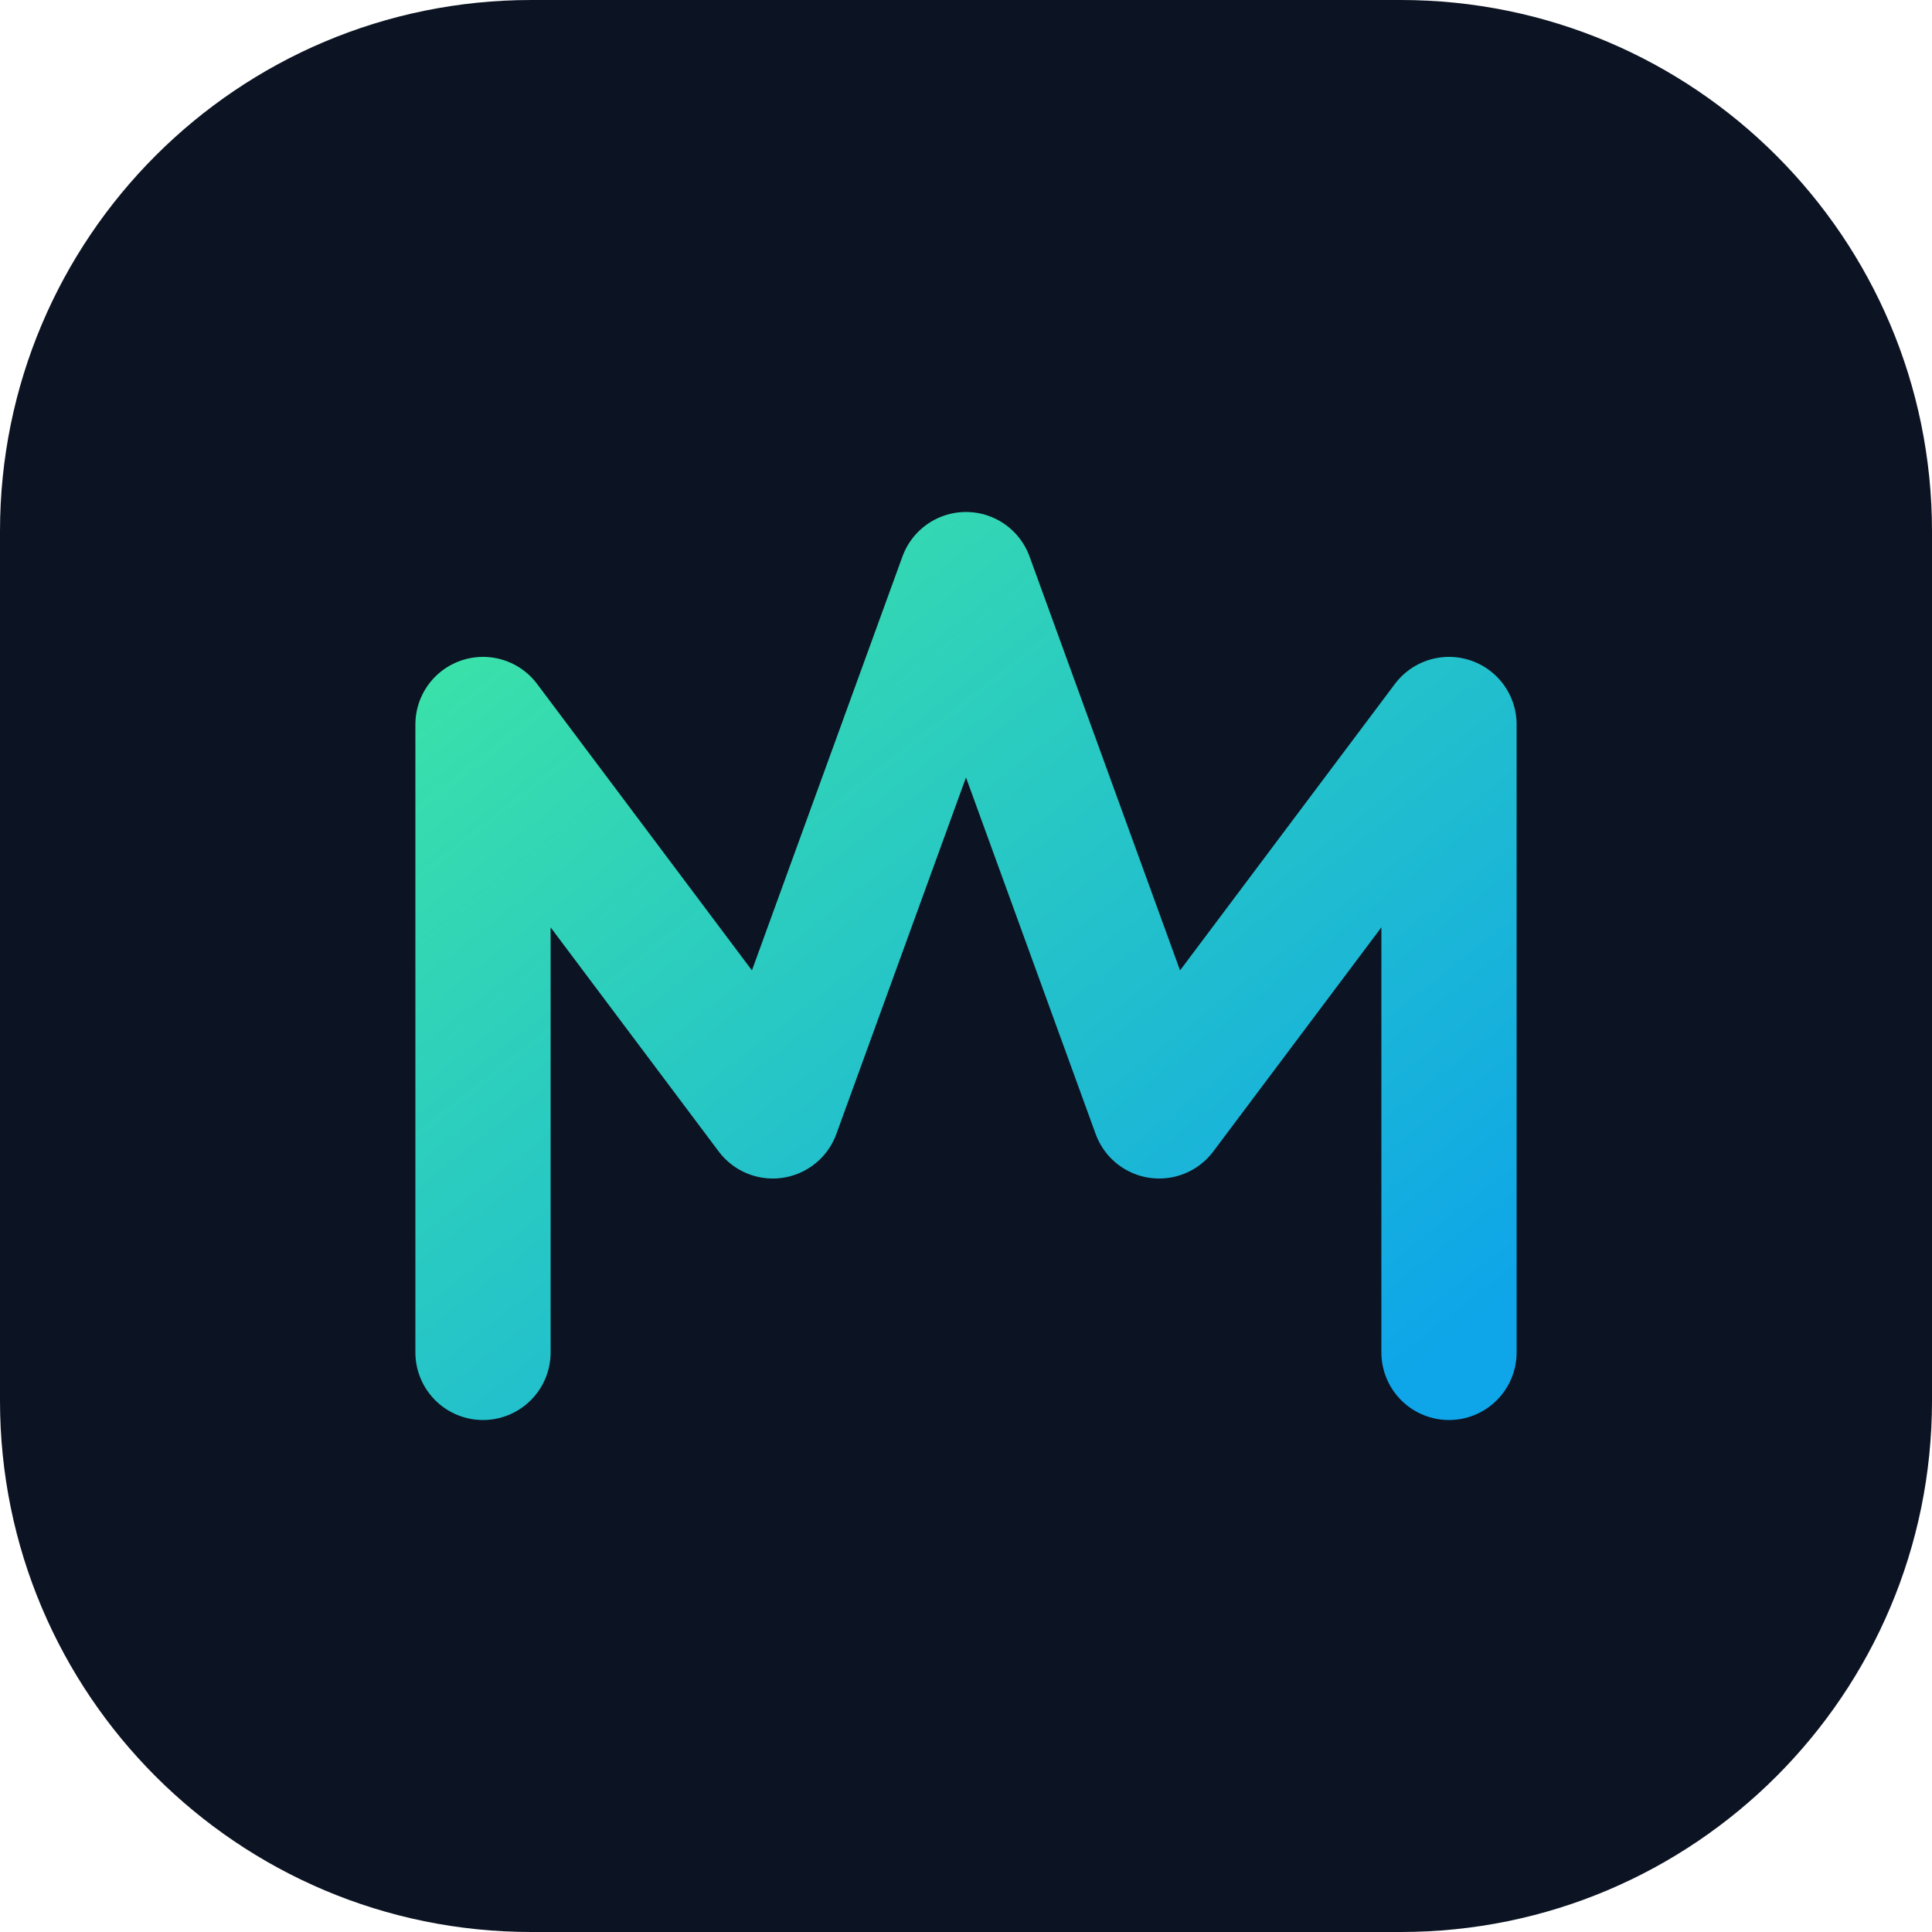
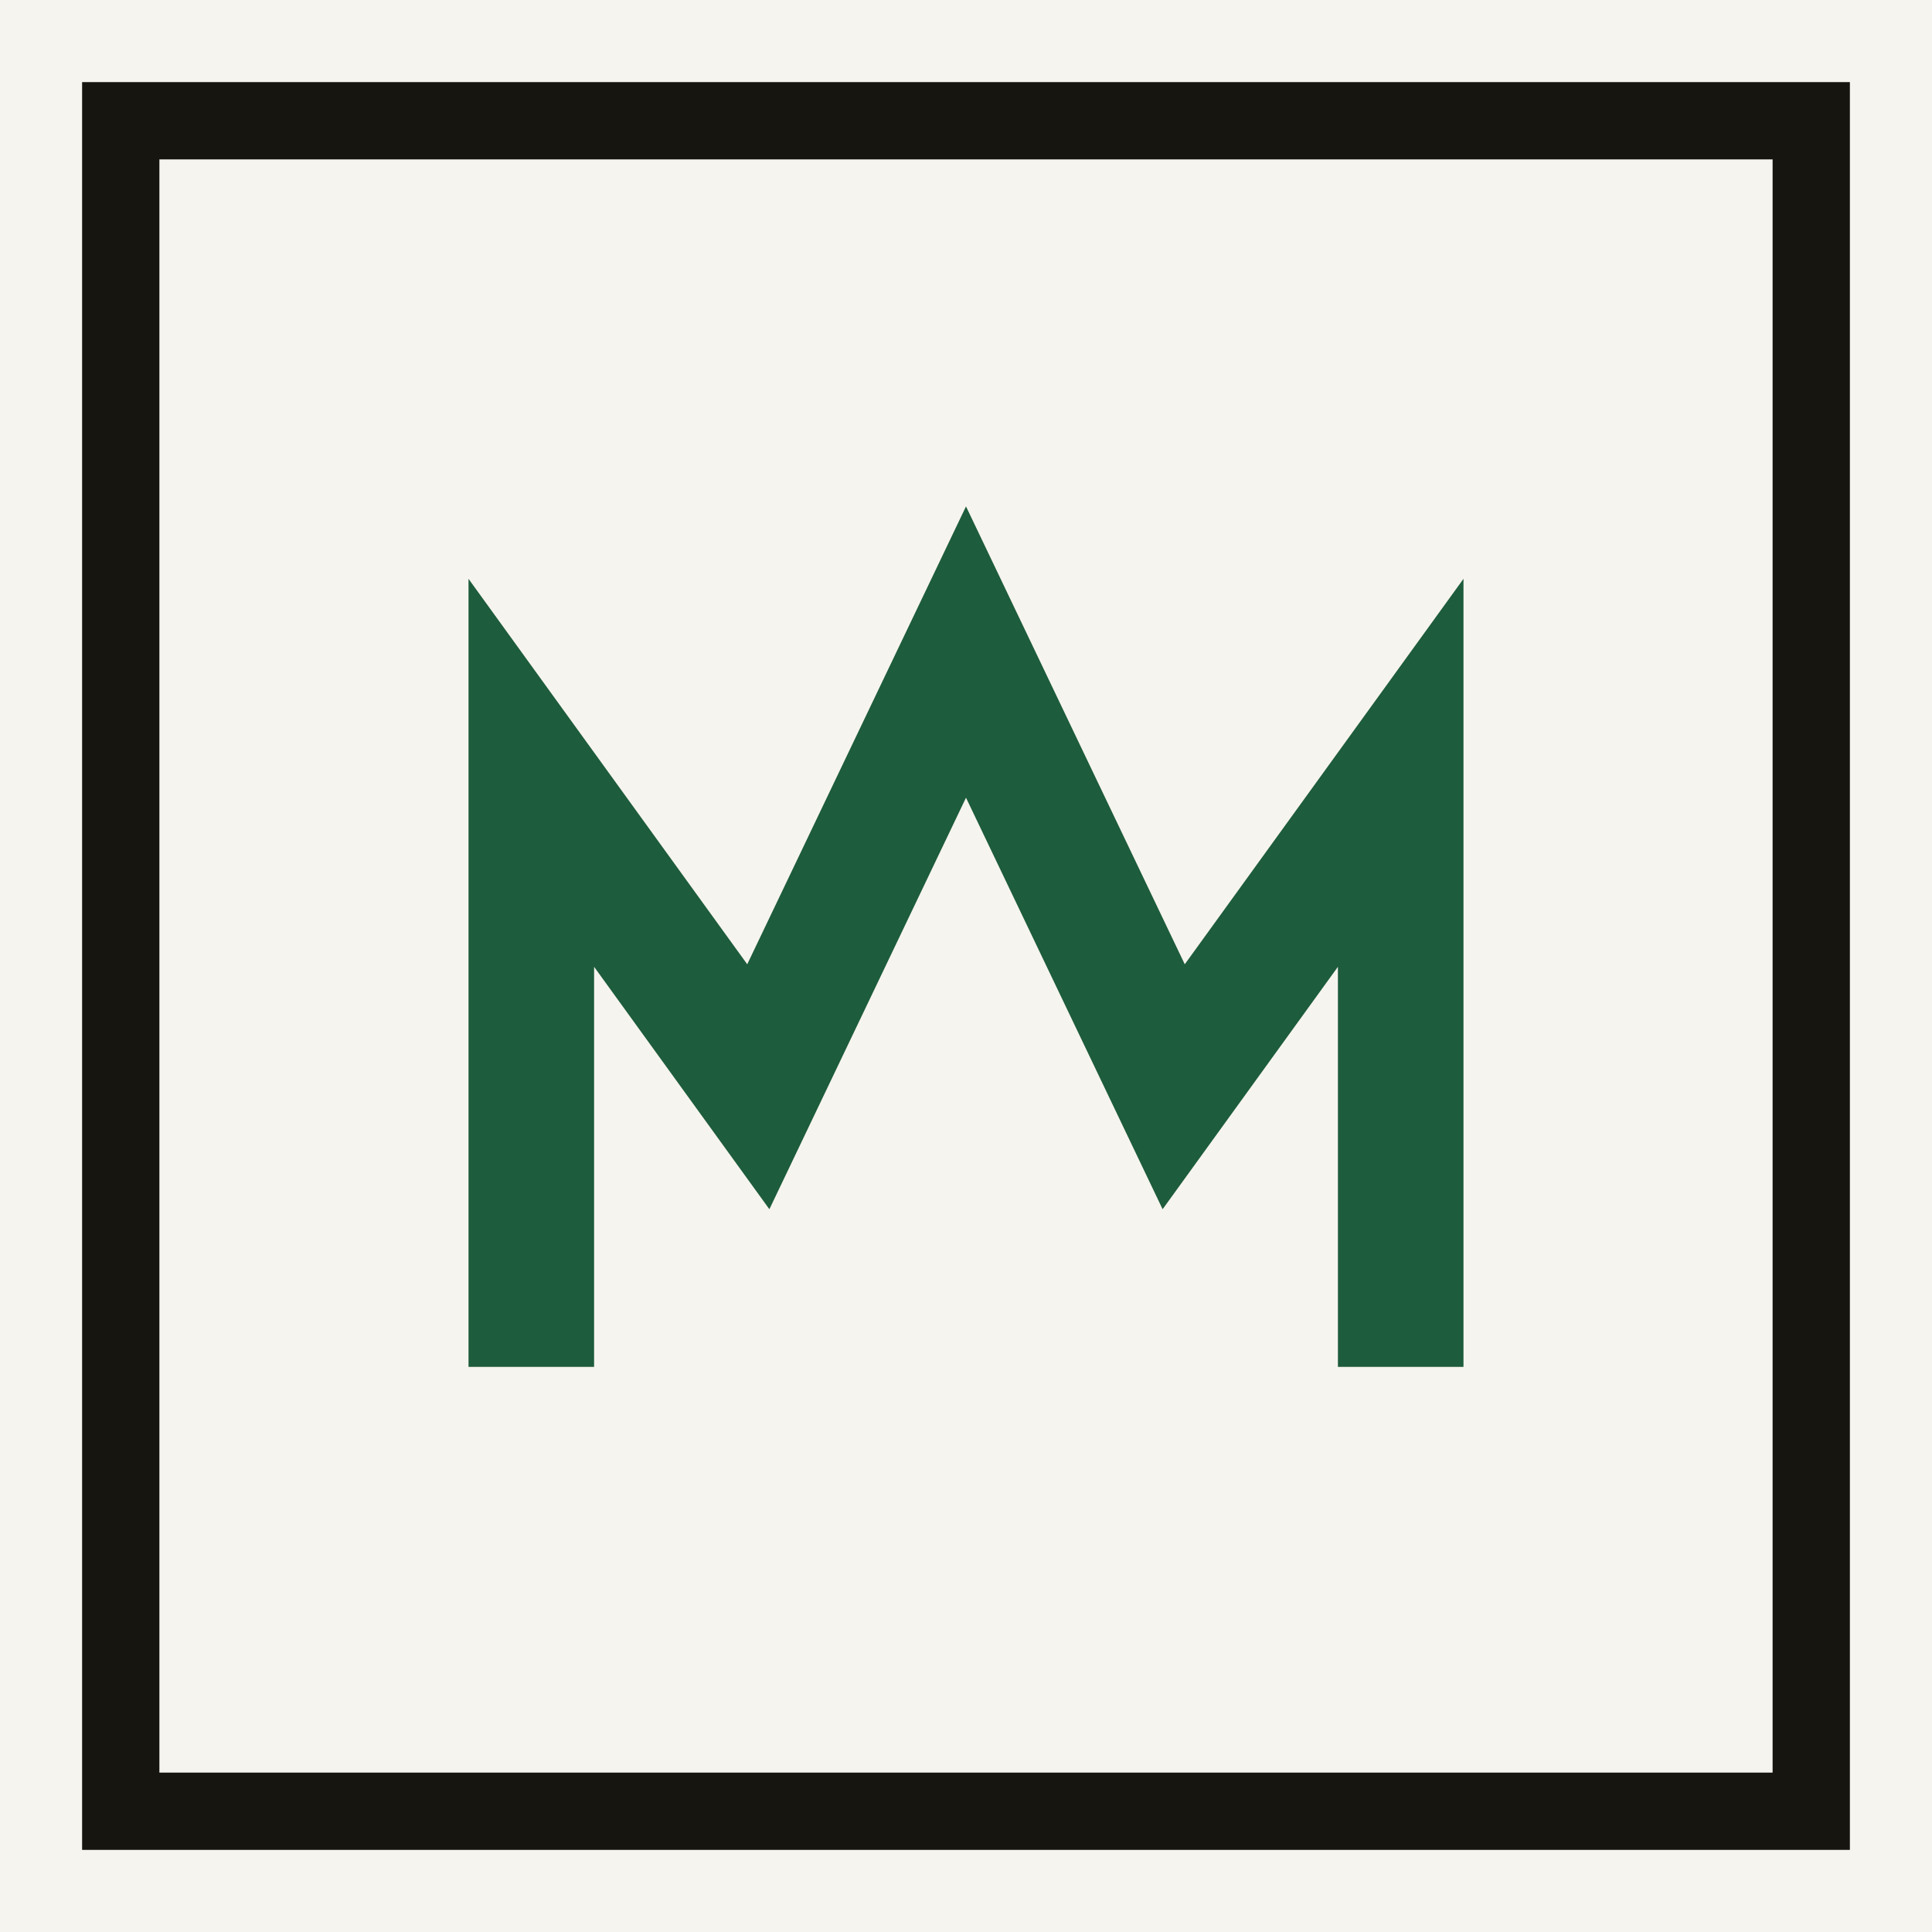
<svg xmlns="http://www.w3.org/2000/svg" viewBox="0 0 40 40">
-   <defs>
-     <linearGradient id="lg" x1="0" y1="0" x2="1" y2="1">
-       <stop offset="0%" stop-color="#3ce3a7" />
-       <stop offset="100%" stop-color="#0ea5e9" />
-     </linearGradient>
-   </defs>
-   <rect width="40" height="40" rx="11" fill="#0c1322" />
-   <path d="M10 28 V15 l6 8 4 -11 4 11 6 -8 v13" fill="none" stroke="url(#lg)" stroke-width="2.8" stroke-linecap="round" stroke-linejoin="round" />
+   <rect width="40" height="40" fill="#f6f4ee" />
+   <rect x="2.5" y="2.5" width="35" height="35" fill="none" stroke="#16150f" stroke-width="1.6" />
+   <path d="M11 27 V16 l4.7 6.5 4.3 -9 4.3 9 4.7 -6.5 v11" fill="none" stroke="#1d5c3c" stroke-width="2.6" stroke-linecap="square" stroke-linejoin="miter" />
</svg>
